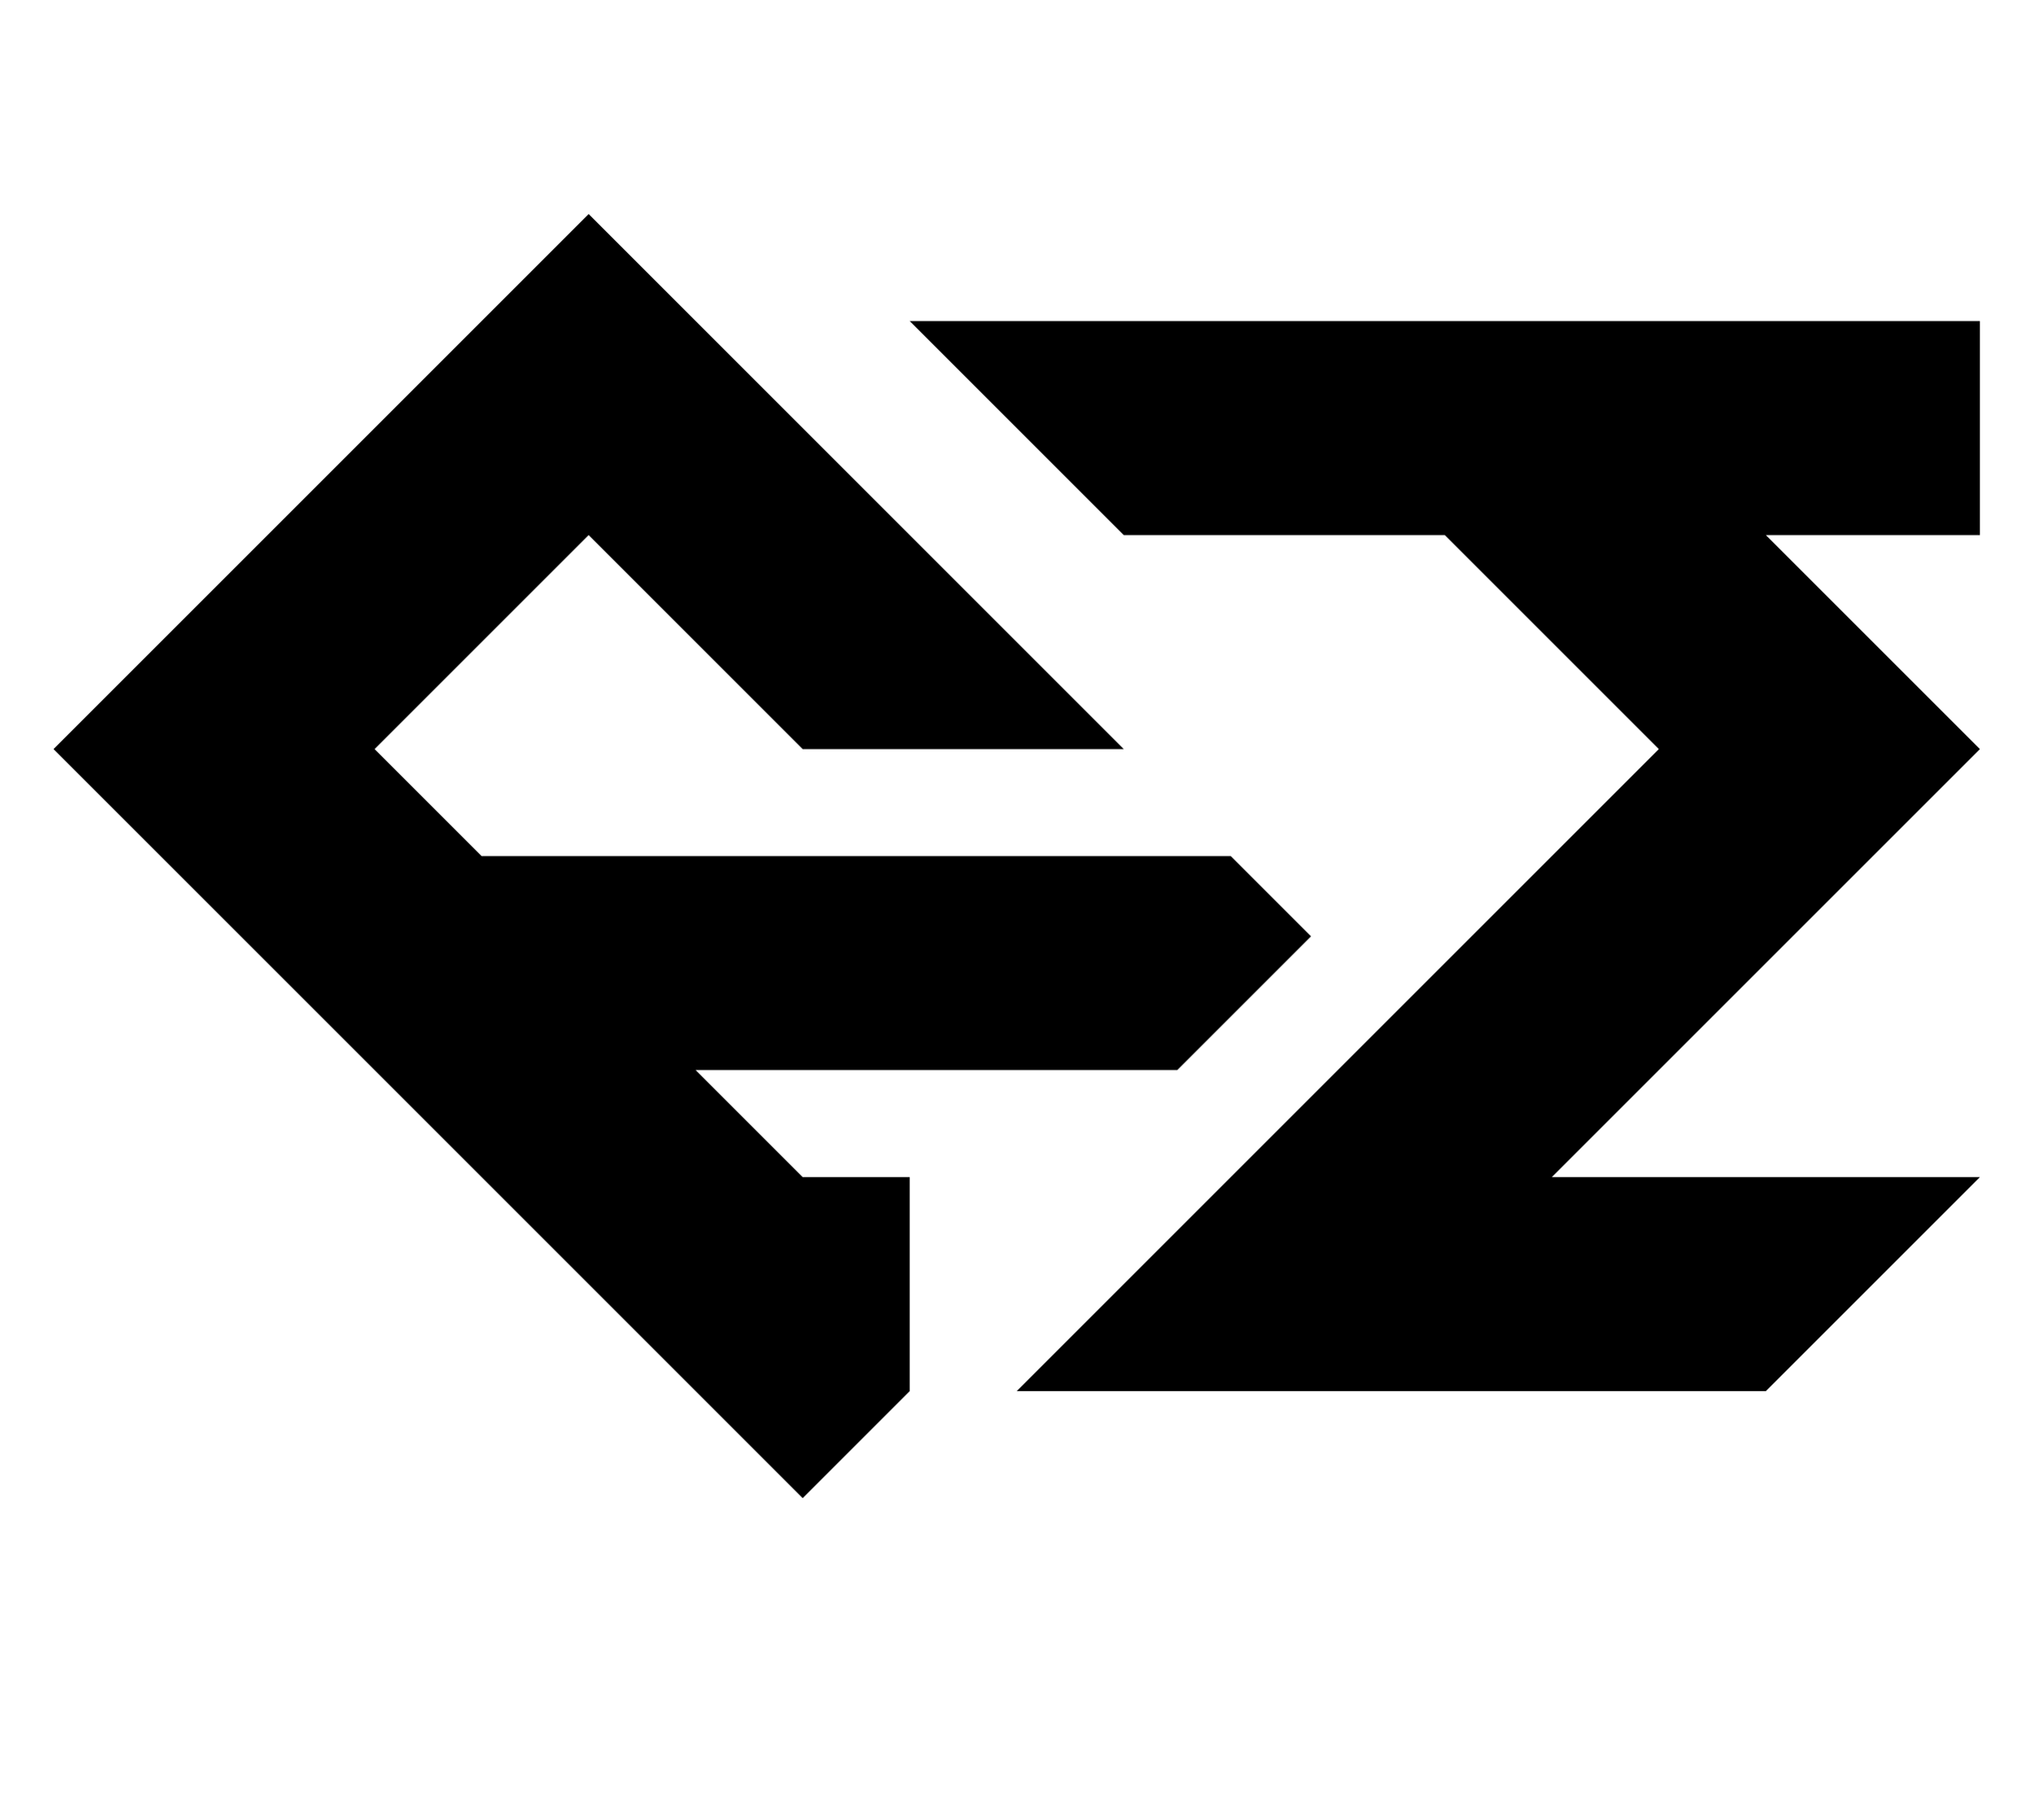
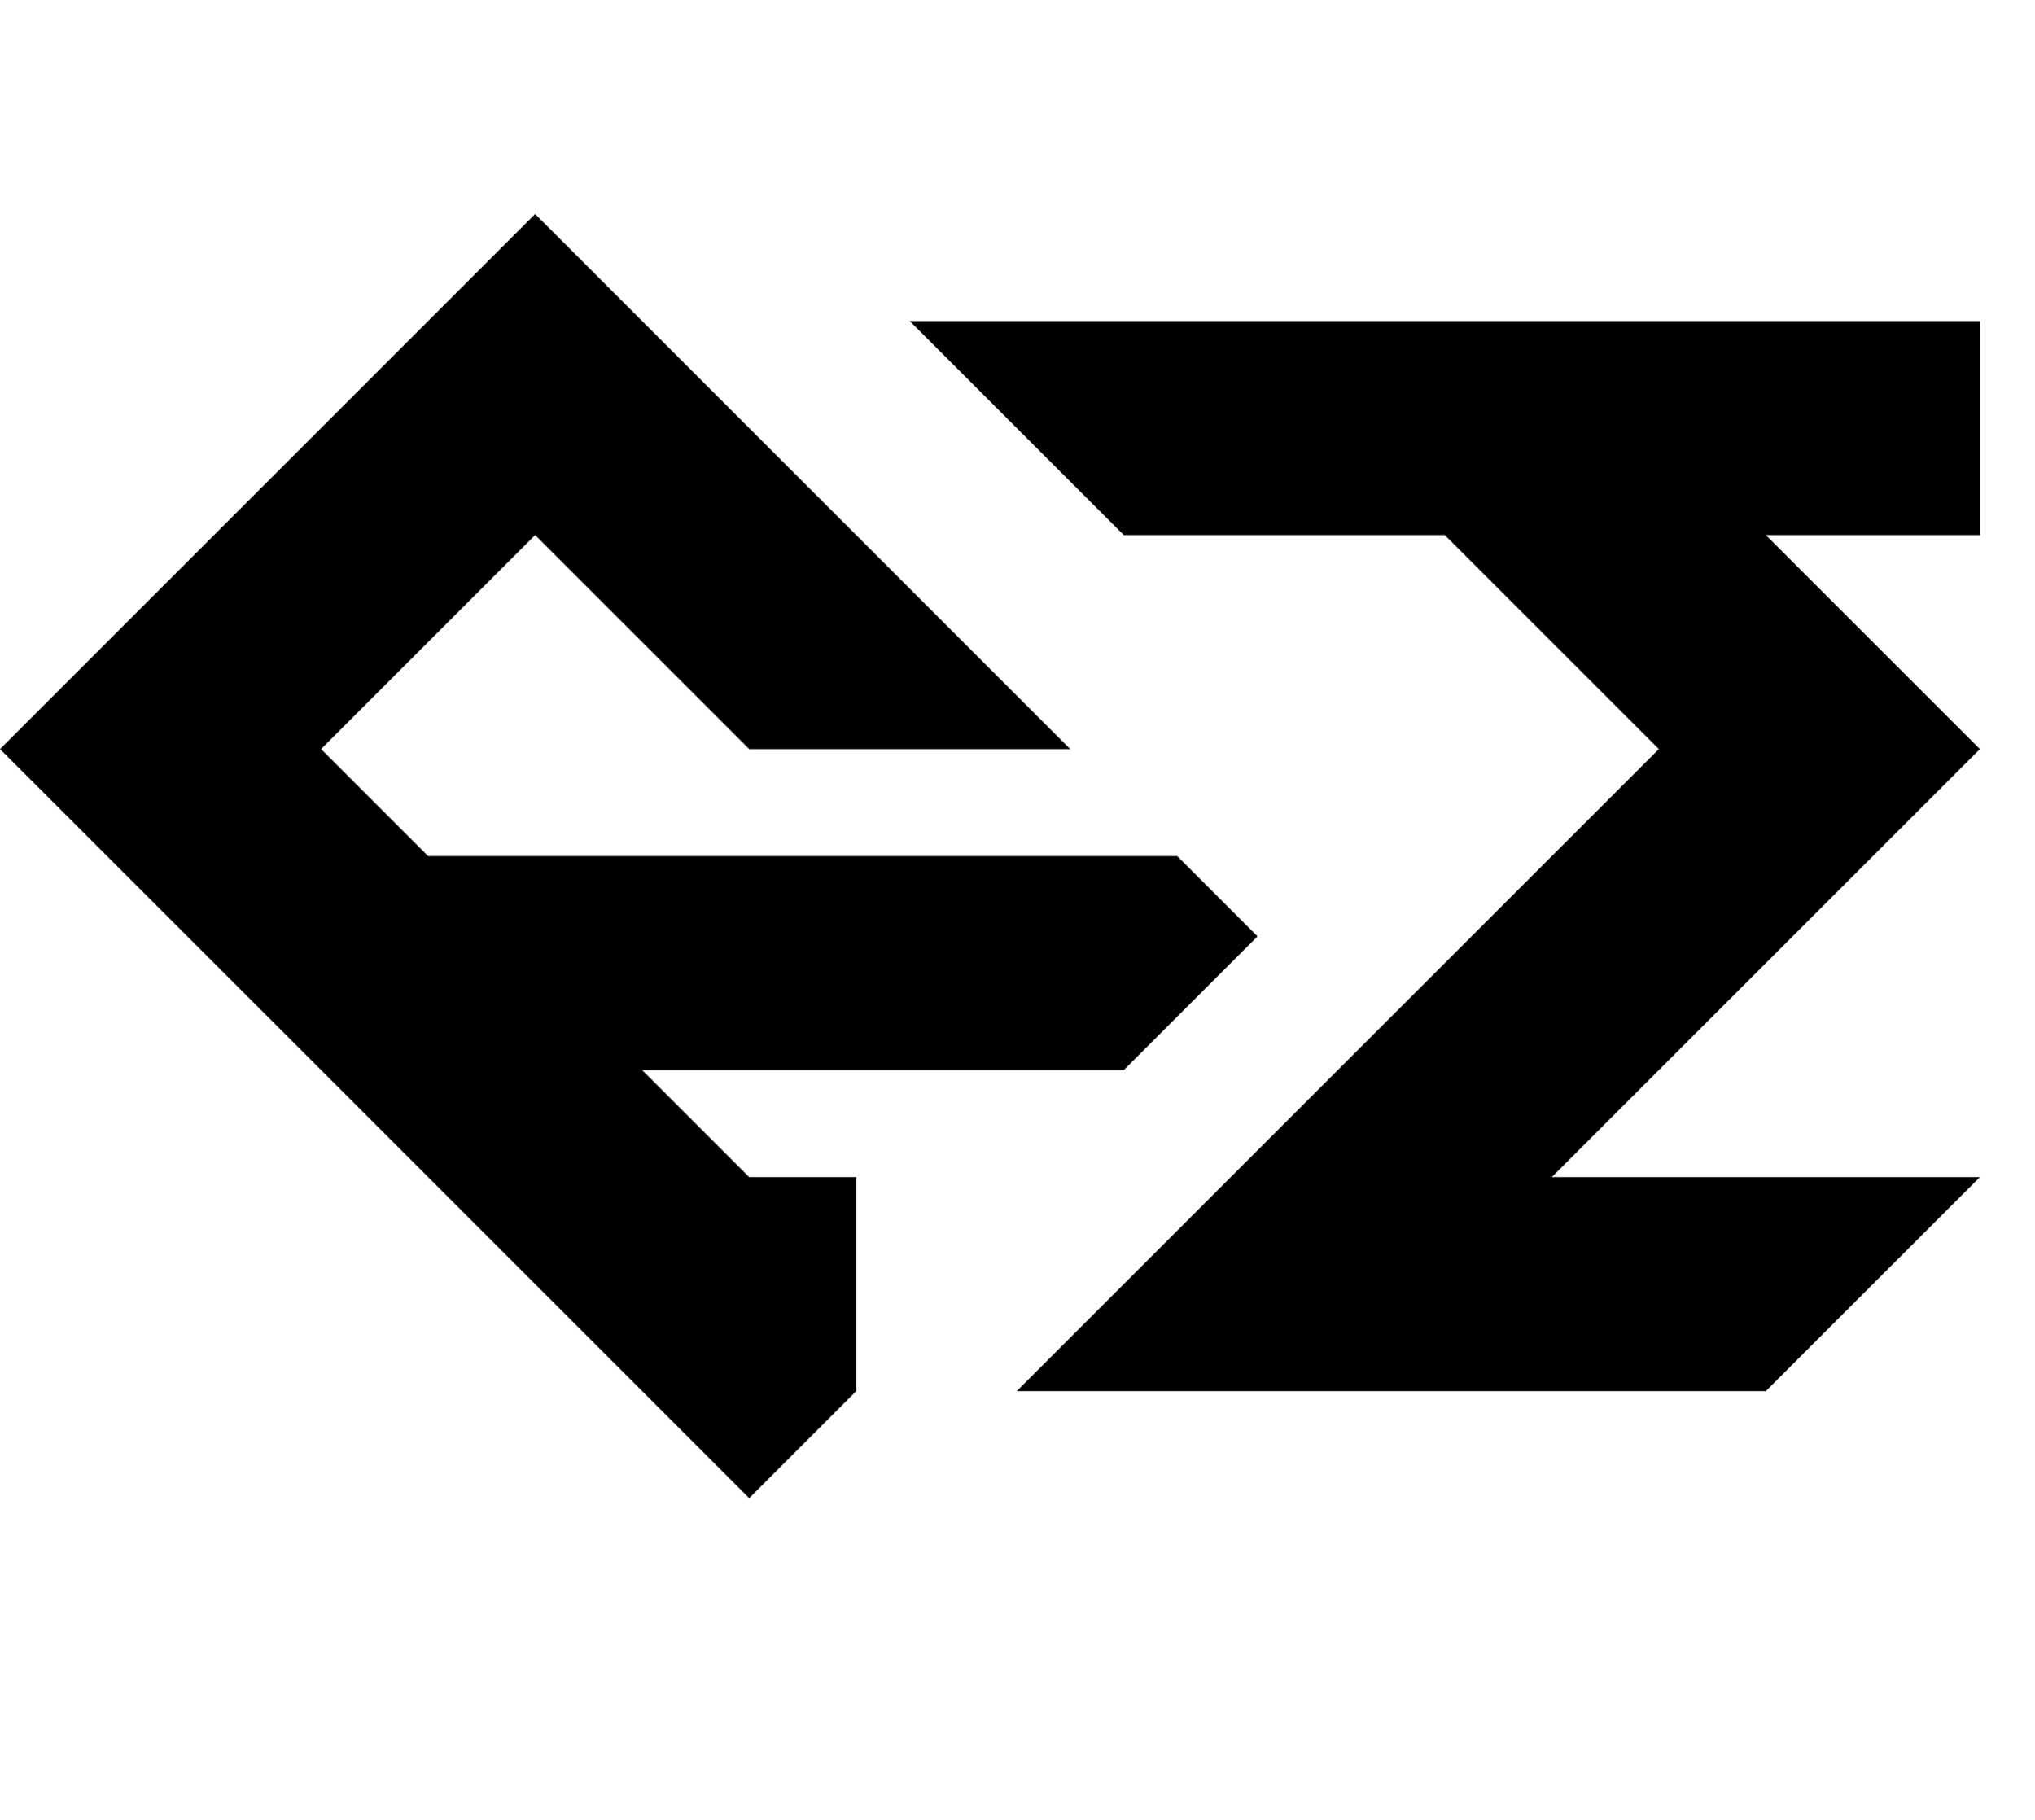
<svg xmlns="http://www.w3.org/2000/svg" width="1118" height="1000" viewBox="0 0 1118 1000" fill="none">
-   <path fill-rule="evenodd" clip-rule="evenodd" d="M323.51 117.64L264.69 176.46L147.05 294.1L29.41 411.74L147.05 529.38L264.69 647.02L323.51 705.84L382.33 764.66L441.15 823.48L499.97 764.66V647.02H441.15L382.33 588.2H647.02L720.545 514.675L676.43 470.56H264.69L205.87 411.74L323.51 294.1L441.15 411.74H499.97H617.61L499.97 294.1L382.33 176.46L323.51 117.64ZM764.66 558.79L794.07 529.38L911.71 411.74L794.07 294.1H617.61L499.97 176.46H617.61H1088.17V294.1H970.53L1088.17 411.74L970.53 529.38L852.89 647.02H970.53H1088.17L970.53 764.66H676.43H558.79L676.43 647.02L764.66 558.79Z" fill="black" />
+   <path fill-rule="evenodd" clip-rule="evenodd" d="M294.1 117.64L235.28 176.46L117.64 294.1L0 411.74L117.64 529.38L235.28 647.02L294.1 705.84L352.92 764.66L411.74 823.48L470.56 764.66V647.02H411.74L352.92 588.2H617.61L691.135 514.675L647.02 470.56H235.28L176.46 411.74L294.1 294.1L411.74 411.74H470.56H588.2L470.56 294.1L352.92 176.46L294.1 117.64ZM499.97 176.46L617.61 294.1H794.07L911.71 411.74L794.07 529.38L676.43 647.02L558.79 764.66H676.43H970.53L1088.17 647.02H970.53H852.89L970.53 529.38L1088.17 411.74L970.53 294.1H1088.17V176.46H617.61H499.97Z" fill="black" />
</svg>
